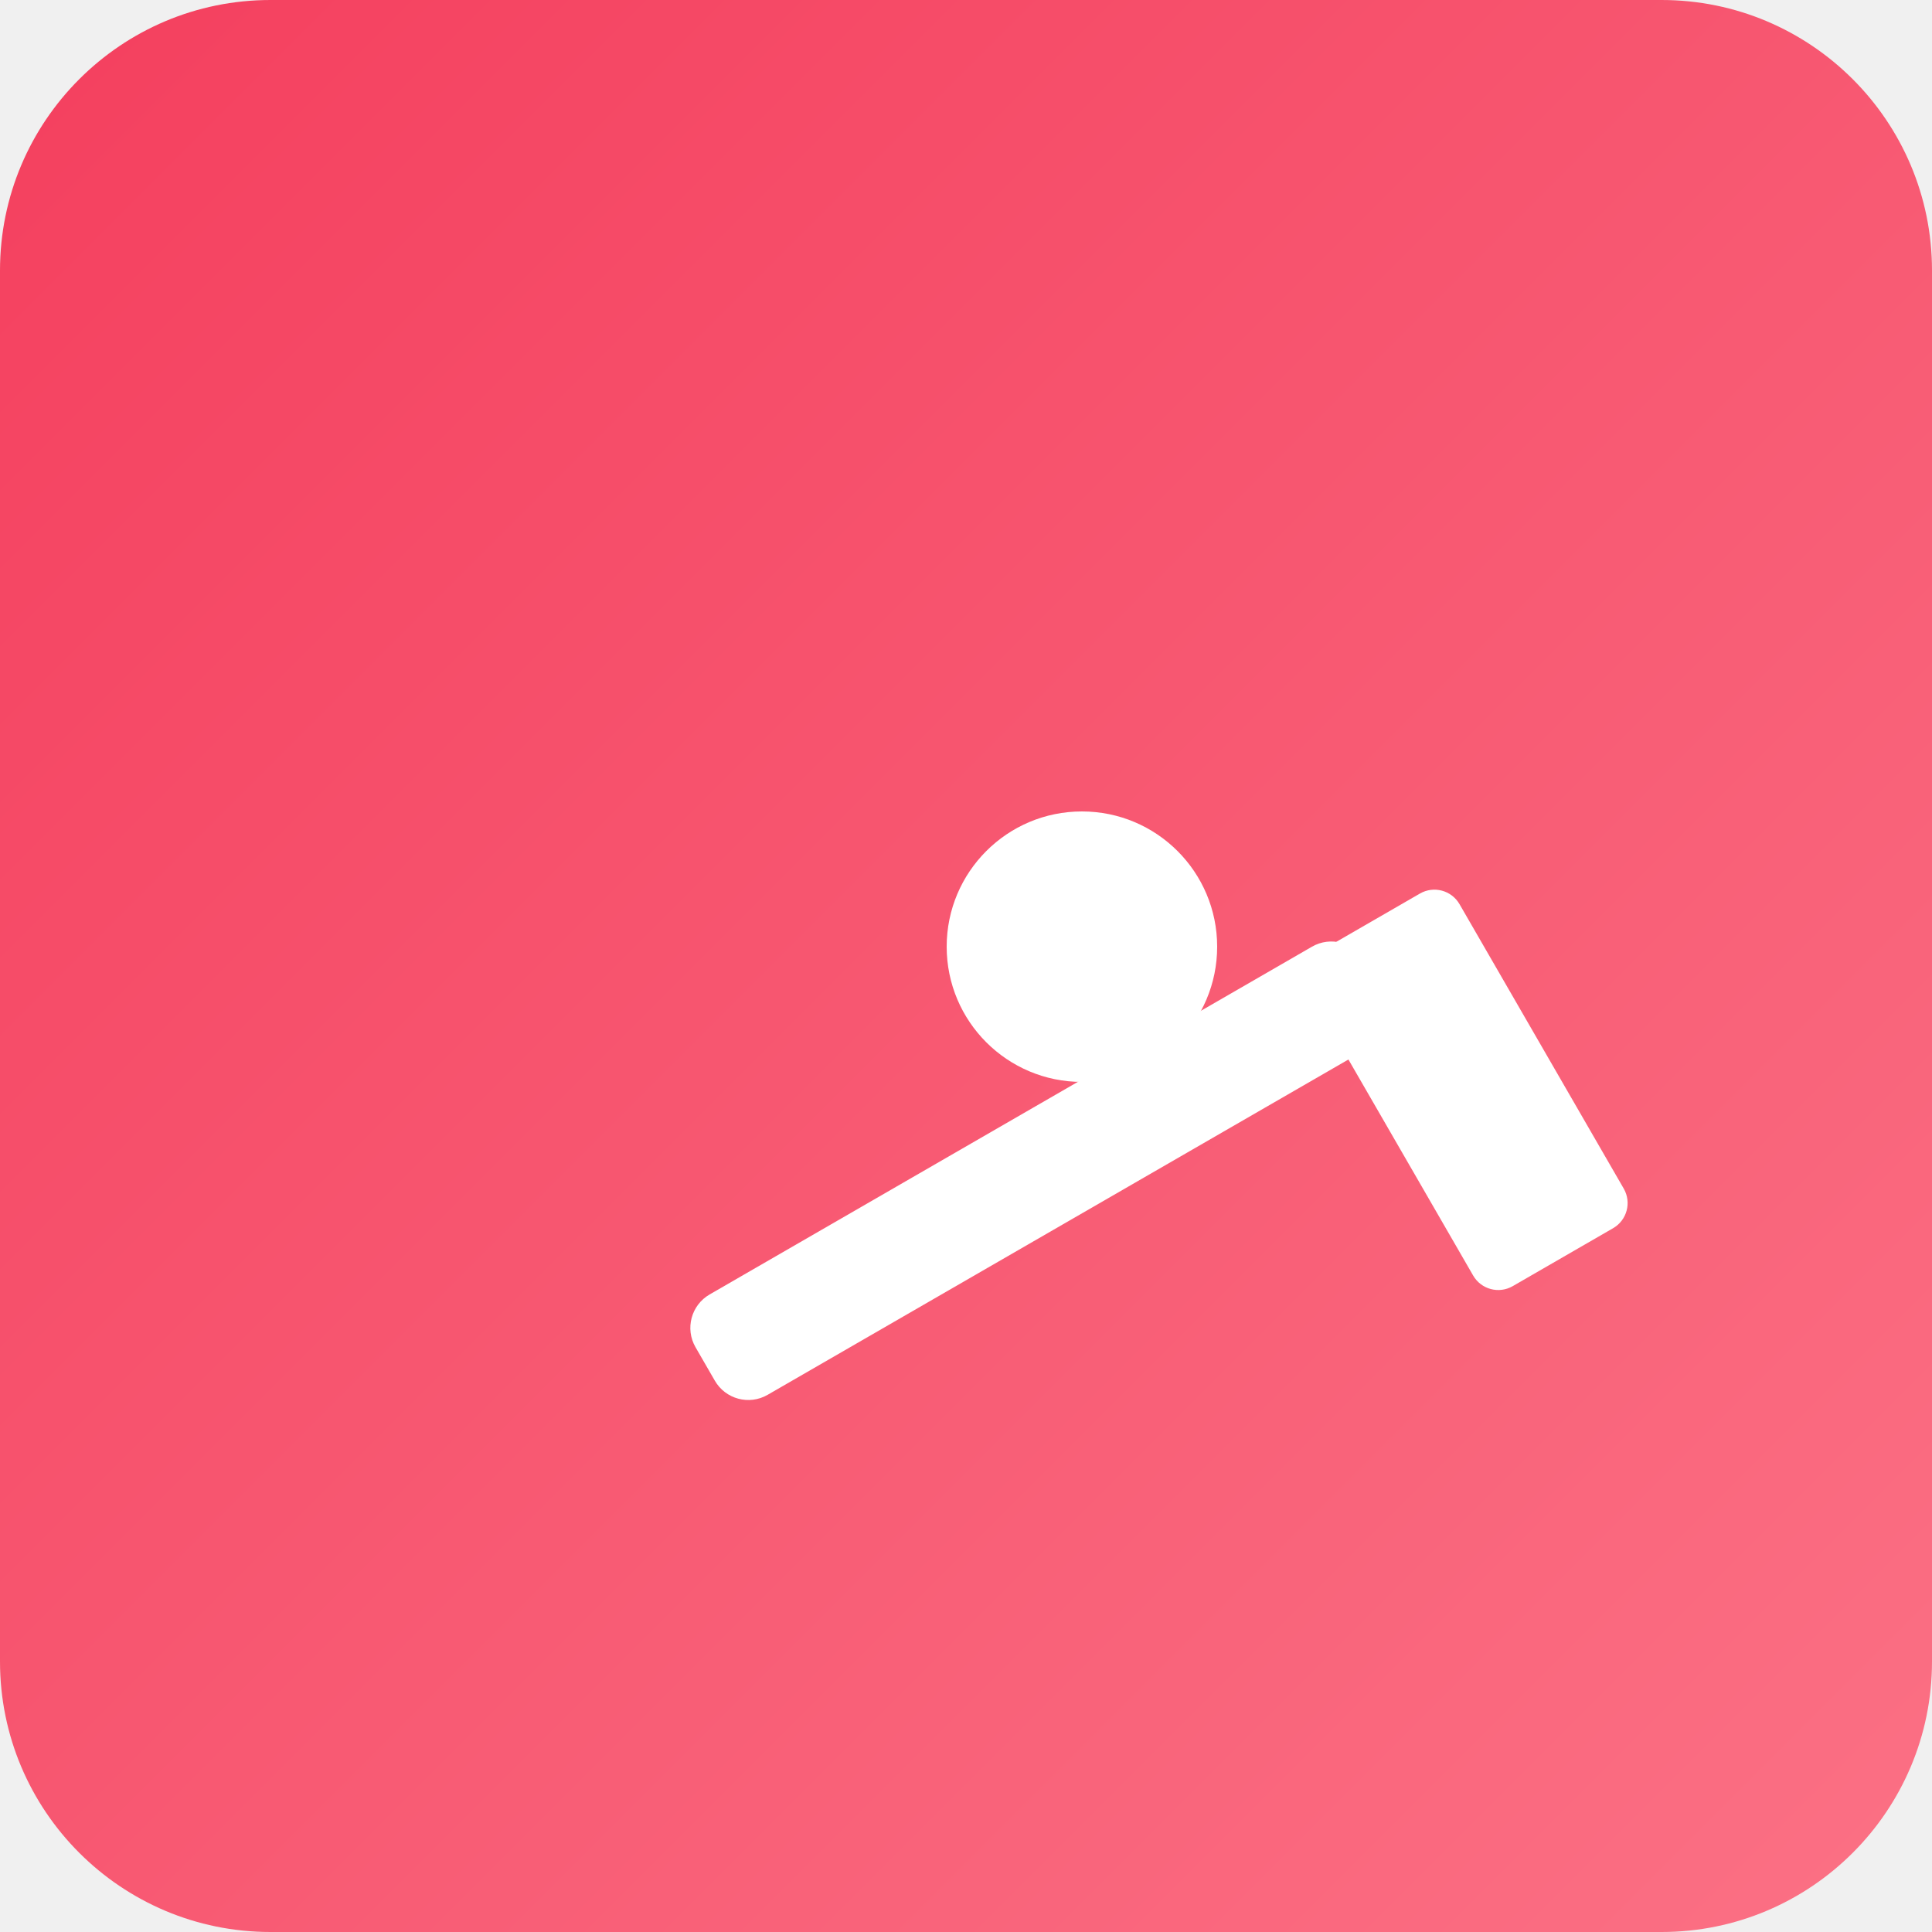
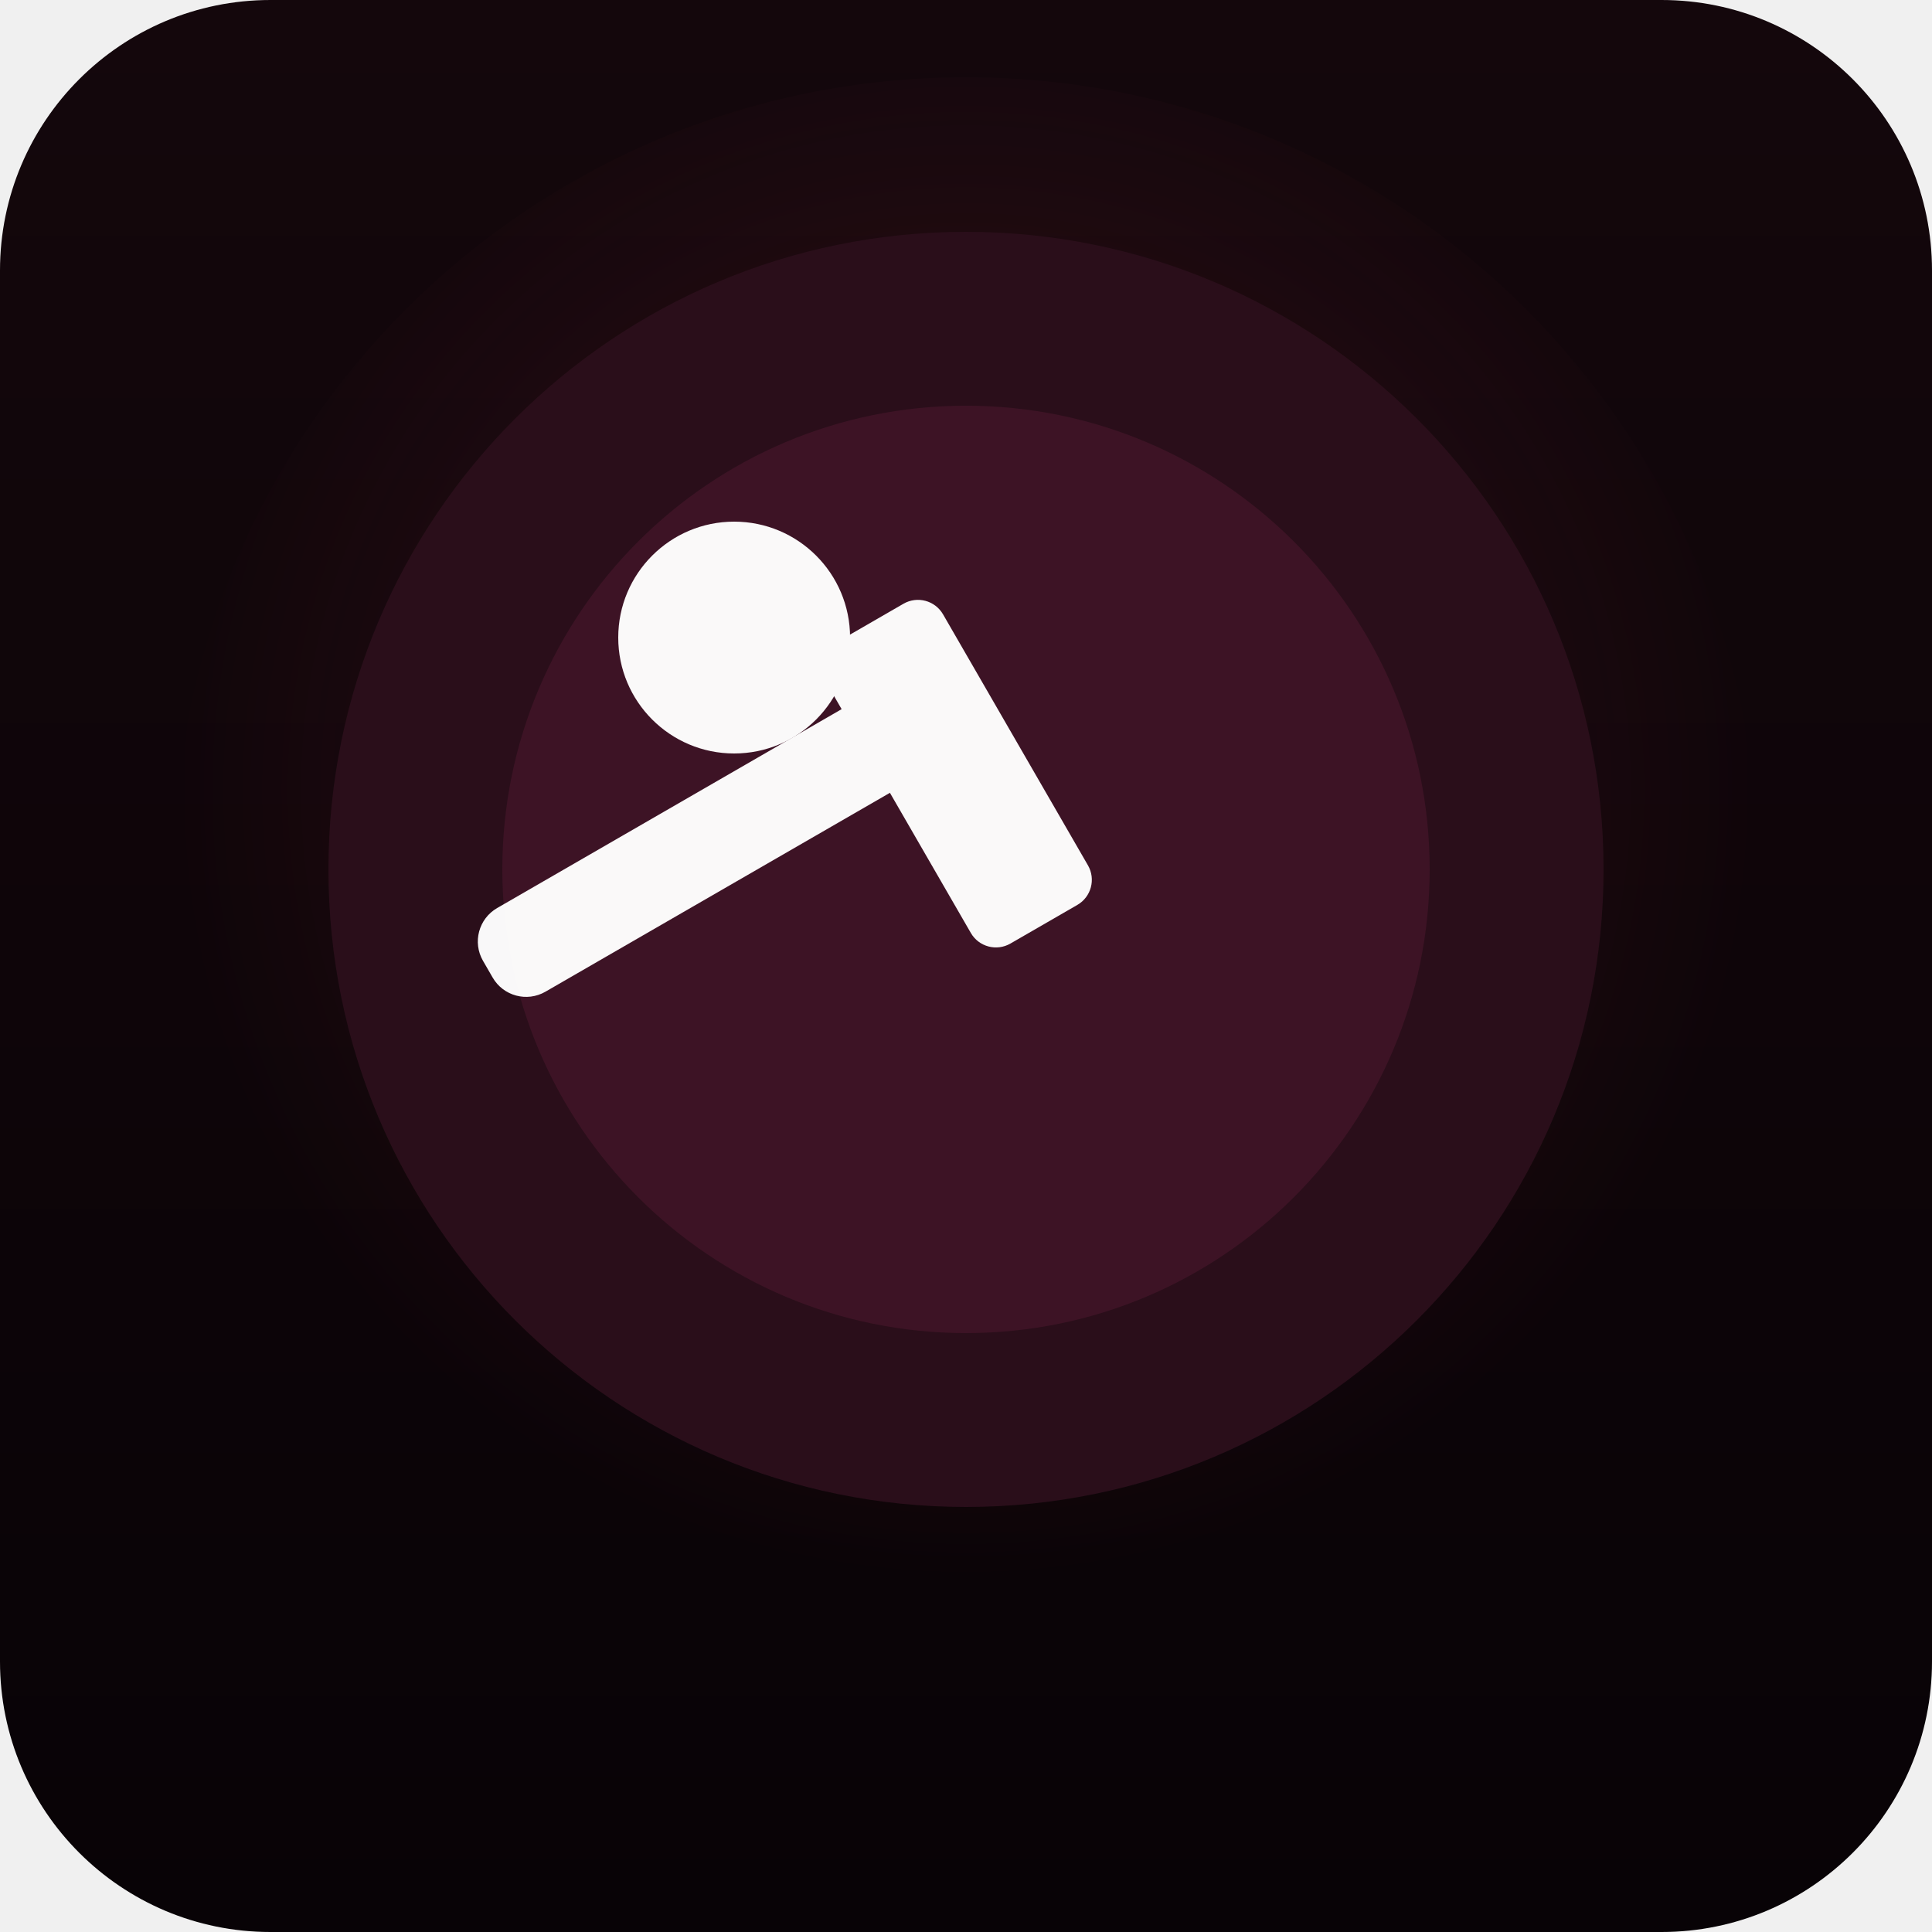
<svg xmlns="http://www.w3.org/2000/svg" viewBox="0 0 200 200">
  <defs>
-     <linearGradient id="g" x1="0" y1="0" x2="1" y2="1">
-       <stop offset="0" stop-color="#f43f5e" />
-       <stop offset="1" stop-color="#fb7185" />
+     <radialGradient id="ring" cx="50%" cy="45%" r="50%">
+       <stop offset="0%" stop-color="#f43f5e" stop-opacity="0.16" />
+       <stop offset="70%" stop-color="#f43f5e" stop-opacity="0.05" />
+       <stop offset="100%" stop-color="#f43f5e" stop-opacity="0" />
+     </radialGradient>
+     <linearGradient id="bg" x1="0" y1="0" x2="0" y2="1">
+       <stop offset="0%" stop-color="#14070c" />
+       <stop offset="100%" stop-color="#080306" />
    </linearGradient>
  </defs>
-   <rect width="200" height="200" rx="28" fill="url(#g)" />
-   <g transform="translate(40,40)" fill="#fff">
-     <rect x="30" y="96" width="80" height="12" rx="4" transform="rotate(-30 30 96)" />
-     <rect x="94" y="60" width="18" height="40" rx="3" transform="rotate(-30 94 60)" />
-     <circle cx="72" cy="58" r="14" />
+   <rect width="200" height="200" rx="28" fill="url(#bg)" />
+   <circle cx="100" cy="90" r="82" fill="url(#ring)" />
+   <circle cx="100" cy="90" r="66" fill="#2a0e1a" />
+   <circle cx="100" cy="90" r="48" fill="#3d1325" />
+   <g fill="#ffffff" opacity="0.97">
+     <rect x="48" y="96" width="56" height="10" rx="4" transform="rotate(-30 48 96)" />
+     <rect x="84" y="68" width="14" height="36" rx="3" transform="rotate(-30 84 68)" />
+     <circle cx="76" cy="66" r="12" />
  </g>
</svg>
